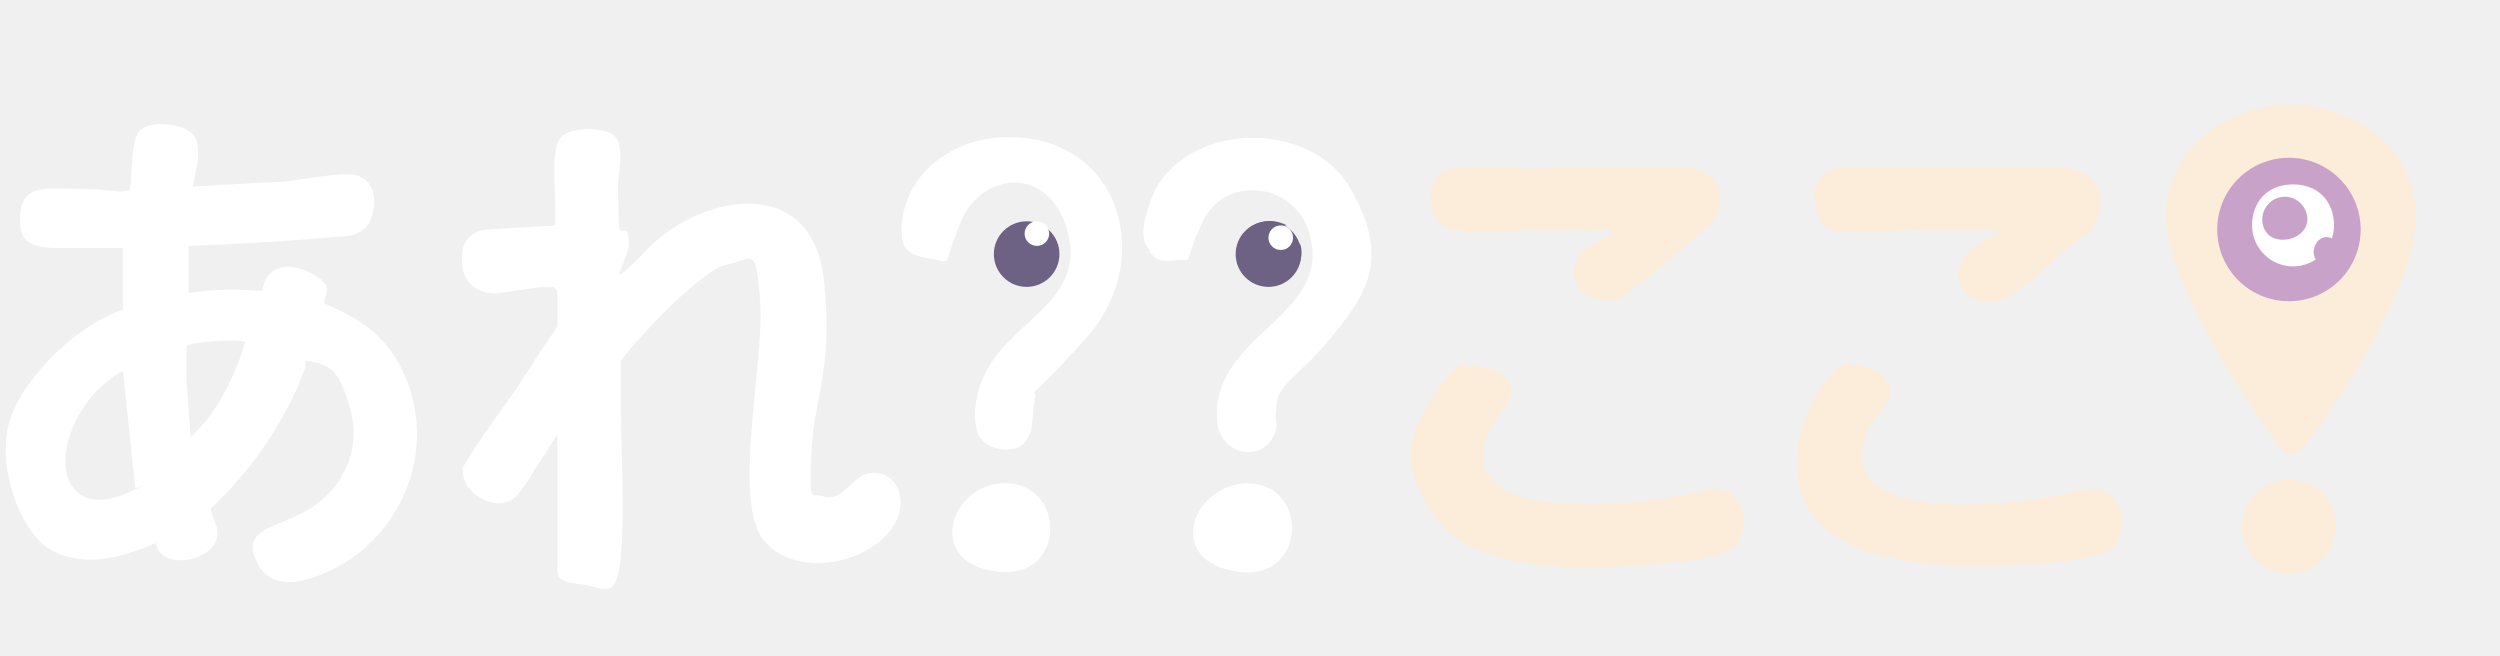
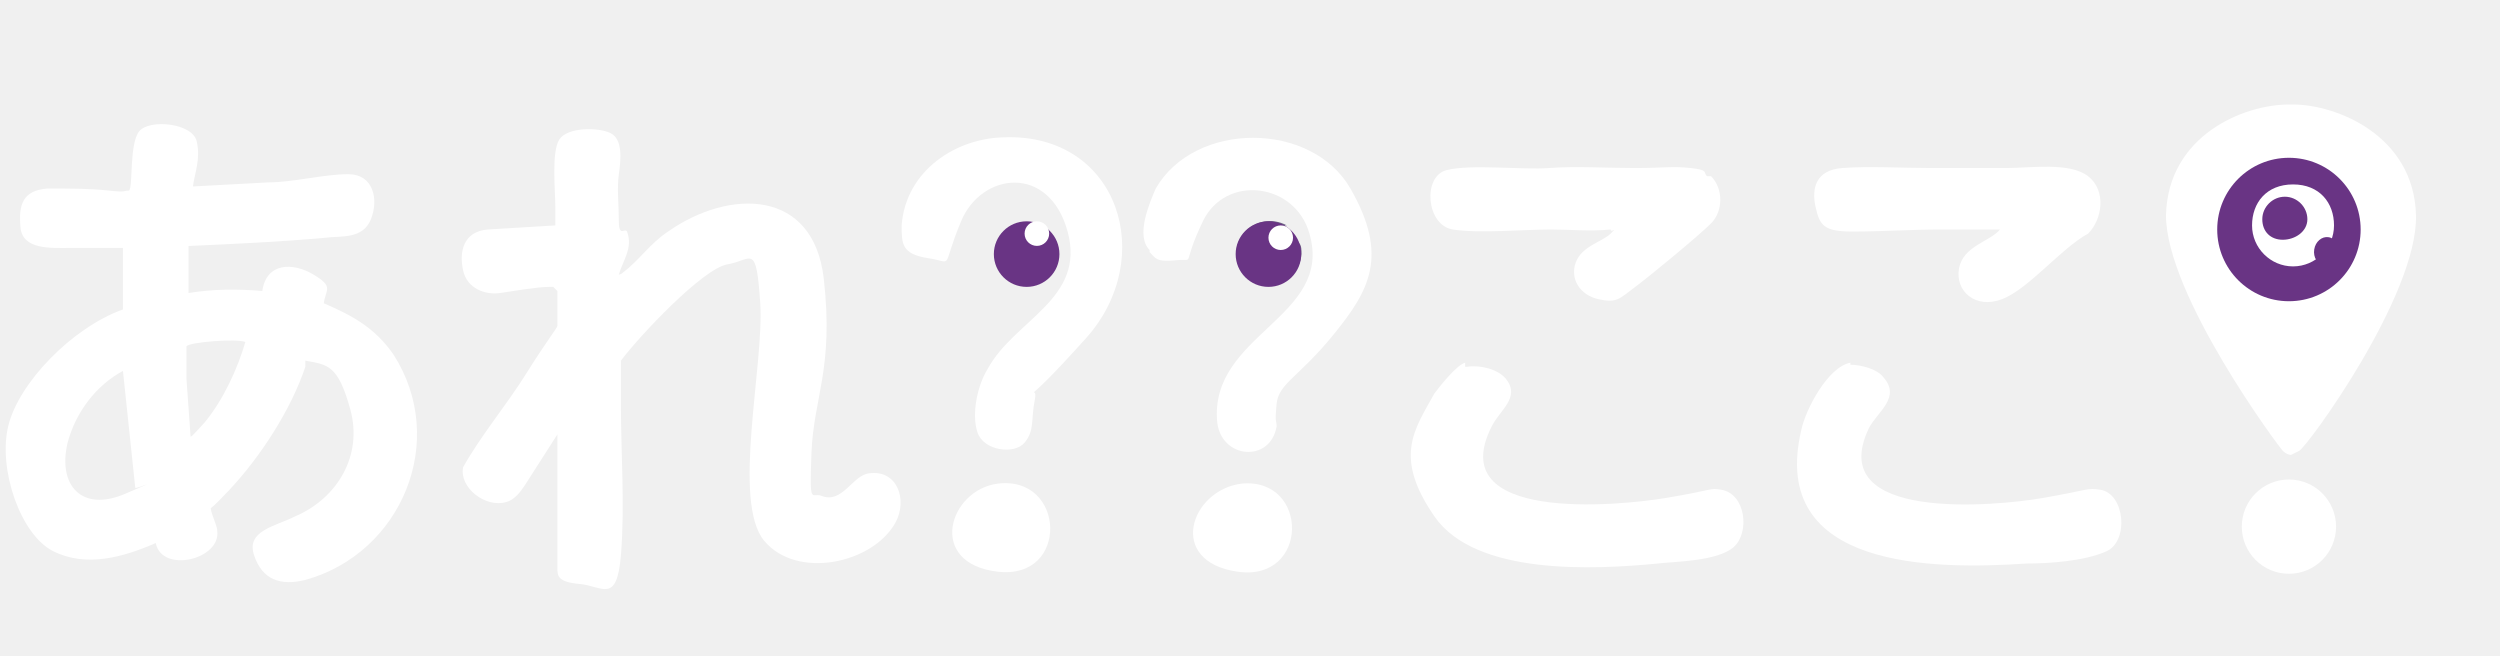
<svg xmlns="http://www.w3.org/2000/svg" id="_レイヤー_1" version="1.1" viewBox="0 0 122 32">
  <defs>
    <style>
      .st0 {
-         fill: #fcecda;
+         fill: #fff;
      }

      .st1 {
        fill: #f5b56a;
      }

      .st1, .st2 {
-         opacity: 0;
+         fill-opacity: 0;
      }

      .st3 {
-         fill: #fff;
+         fill: #693484;
      }

      .st2 {
        fill: #f29e3d;
      }

      .st4 {
        fill: #6d6284;
      }
- 
-       .st5 {
-         fill: #c8a2c8;
-       }
    </style>
  </defs>
-   <path class="st0" d="M111.7,5.1c-2.2,0-5.9,1.5-6,5.4,0,3.9,5.5,11.3,5.7,11.5s.4.2.4.2c0,0,0,0,.4-.2s5.8-7.6,5.7-11.5-3.9-5.4-6-5.4" />
+   <path class="st0" d="M111.7,5.1c-2.2,0-5.9,1.5-6,5.4,0,3.9,5.5,11.3,5.7,11.5s.4.2.4.2l.4-.2c.4-.2,5.8-7.6,5.7-11.5s-3.9-5.4-6-5.4" />
  <circle class="st0" cx="111.7" cy="25.7" r="2.3" />
-   <circle class="st5" cx="111.7" cy="11.2" r="3.5" />
-   <path class="st3" d="M113.9,11c0,1.1-.9,2-2,2s-2-.9-2-2,.7-2,2-2,2,.9,2,2Z" />
-   <ellipse class="st5" cx="113.4" cy="12.3" rx=".7" ry=".6" transform="translate(84.2 122.5) rotate(-81.3)" />
-   <path class="st5" d="M110.4,10.7c0-.6.5-1.1,1.1-1.1s1.1.5,1.1,1.1-.6,1-1.2,1-1-.4-1-1Z" />
-   <path class="st3" d="M9.4,9.1l3.7-.2c1.2,0,2.7-.4,3.9-.4s1.5,1.2,1.1,2.2-1.5.8-2.2.9c-2.2.2-4.4.3-6.6.4h-.1v2.3c1.2-.2,2.4-.2,3.6-.1h0c.2-1.4,1.5-1.4,2.5-.8s.6.7.5,1.4c1.4.6,2.5,1.2,3.4,2.5,2.7,4.2.4,9.7-4.3,11-1.2.3-2.1,0-2.5-1.2s1-1.4,2-1.9c2.1-.9,3.3-3,2.7-5.2s-1.1-2.2-2.2-2.4v.3c-.7,2.1-2.2,4.4-3.7,6s-.8.6-.9.8.3.9.3,1.2c.2,1.4-2.7,2.1-3,.6-1.6.7-3.4,1.2-5,.4S-.1,22.9.4,20.8c.5-2.1,3.1-4.8,5.6-5.7v-3h-2.2c-.8,0-.2,0-.4,0-.9,0-2.3.1-2.4-1s.1-1.8,1.3-1.9c1.2,0,2.1,0,3,.1s.7,0,1,0c.2-.2,0-2.3.5-2.9s2.6-.4,2.8.5-.1,1.5-.2,2.3h0ZM12,16.7c-.4-.2-2.8,0-2.9.2v1.6l.2,2.8c0,.1.6-.6.7-.7.9-1.1,1.6-2.6,2-4h0ZM6.6,23.8l-.6-5.7c-1.3.7-2.3,2-2.7,3.5-.5,2.1.7,3.4,2.8,2.5s.5-.2.5-.3Z" />
-   <path class="st3" d="M27,14h-.2c-.6,0-1.7.2-2.4.3s-1.6-.2-1.8-1.1,0-1.9,1.2-2l3.3-.2v-.9c0-.8-.2-2.7.2-3.3s1.9-.6,2.5-.3.5,1.3.4,2,0,1.5,0,2.3.3.3.4.5c.3.8-.2,1.4-.4,2.1q.1,0,.2-.1c.8-.6,1.3-1.4,2.2-2,3-2.1,7.1-2.1,7.6,2.3s-.5,5.8-.6,8.5,0,1.9.5,2.1c1,.4,1.5-1,2.3-1.1,1.4-.2,1.9,1.3,1.3,2.4-1.1,2-4.8,2.8-6.4.9s0-8.6-.2-11.6-.4-2.1-1.6-1.9-4.3,3.5-5.2,4.7v2.1c0,2.4.2,5,0,7.4s-.9,1.5-2,1.4-1.1-.4-1.1-.8v-6.5l-1.6,2.5c-.2.3-.5.7-.9.8-1,.3-2.3-.7-2.1-1.7.9-1.6,2.1-3,3.1-4.6s1.5-2.2,1.5-2.3v-1.7l-.2-.2Z" />
+   <circle class="st3" cx="111.7" cy="11.2" r="3.5" />
+   <path class="st0" d="M113.9,11c0,1.1-.9,2-2,2s-2-.9-2-2,.7-2,2-2,2,.9,2,2Z" />
+   <ellipse class="st3" cx="113.5" cy="12.3" rx=".7" ry=".6" transform="translate(84.2 122.6) rotate(-81.3)" />
+   <path class="st3" d="M110.4,10.7c0-.6.5-1.1,1.1-1.1s1.1.5,1.1,1.1-.6,1-1.2,1-1-.4-1-1Z" />
+   <path class="st0" d="M9.4,9.1l3.7-.2c1.2,0,2.7-.4,3.9-.4s1.5,1.2,1.1,2.2-1.5.8-2.2.9c-2.2.2-4.4.3-6.6.4h-.1v2.3c1.2-.2,2.4-.2,3.6-.1h0c.2-1.4,1.5-1.4,2.5-.8s.6.7.5,1.4c1.4.6,2.5,1.2,3.4,2.5,2.7,4.2.4,9.7-4.3,11-1.2.3-2.1,0-2.5-1.2s1-1.4,2-1.9c2.1-.9,3.3-3,2.7-5.2s-1.1-2.2-2.2-2.4v.3c-.7,2.1-2.2,4.4-3.7,6s-.8.6-.9.8.3.9.3,1.2c.2,1.4-2.7,2.1-3,.6-1.6.7-3.4,1.2-5,.4S-.1,22.9.4,20.8c.5-2.1,3.1-4.8,5.6-5.7v-3h-2.2c-.8,0-.2,0-.4,0-.9,0-2.3.1-2.4-1s.1-1.8,1.3-1.9c1.2,0,2.1,0,3,.1s.7,0,1,0c.2-.2,0-2.3.5-2.9s2.6-.4,2.8.5-.1,1.5-.2,2.3h0ZM12,16.7c-.4-.2-2.8,0-2.9.2v1.6l.2,2.8c0,.1.6-.6.7-.7.9-1.1,1.6-2.6,2-4h0ZM6.6,23.8l-.6-5.7c-1.3.7-2.3,2-2.7,3.5-.5,2.1.7,3.4,2.8,2.5s.5-.2.5-.3Z" />
+   <path class="st0" d="M27,14h-.2c-.6,0-1.7.2-2.4.3s-1.6-.2-1.8-1.1,0-1.9,1.2-2l3.3-.2v-.9c0-.8-.2-2.7.2-3.3s1.9-.6,2.5-.3.5,1.3.4,2,0,1.5,0,2.3.3.3.4.5c.3.8-.2,1.4-.4,2.1,0,0,.1,0,.2-.1.8-.6,1.3-1.4,2.2-2,3-2.1,7.1-2.1,7.6,2.3s-.5,5.8-.6,8.5,0,1.9.5,2.1c1,.4,1.5-1,2.3-1.1,1.4-.2,1.9,1.3,1.3,2.4-1.1,2-4.8,2.8-6.4.9s0-8.6-.2-11.6-.4-2.1-1.6-1.9-4.3,3.5-5.2,4.7v2.1c0,2.4.2,5,0,7.4s-.9,1.5-2,1.4-1.1-.4-1.1-.8v-6.5l-1.6,2.5c-.2.3-.5.7-.9.8-1,.3-2.3-.7-2.1-1.7.9-1.6,2.1-3,3.1-4.6s1.5-2.2,1.5-2.3v-1.7s-.2-.2-.2-.2Z" />
  <path class="st0" d="M90.3,17.8c.5,0,1.3.2,1.6.6.9,1-.3,1.7-.7,2.5-2.2,4.6,6.2,3.8,8.5,3.4s2.1-.5,2.8-.4c1.2.2,1.4,2.5.3,3s-2.9.6-3.9.6c-4.5.3-12.6.3-11-6.5.2-1,1.3-3.1,2.4-3.3h0Z" />
-   <path class="st3" d="M56.1,12.2c-.7-.7,0-2.3.3-3,1.9-3.3,7.6-3.3,9.5,0,1.9,3.3.9,5-.8,7.1-1.7,2.1-2.7,2.4-2.8,3.4s0,.8,0,1.1c-.3,1.8-2.7,1.6-2.9-.2-.4-4.3,5.7-5.1,4.5-9.2-.7-2.5-4.1-2.9-5.2-.6s-.3,1.8-1.3,1.9-1-.1-1.3-.4h0Z" />
-   <path class="st0" d="M71.6,17.9c.6-.1,1.5.1,1.9.6.7.9-.3,1.5-.7,2.3-2.4,4.7,6.1,3.9,8.5,3.5s2.1-.5,2.7-.4c1.2.2,1.4,2.1.6,2.8s-2.9.7-3.7.8c-3.1.3-8.9.6-10.9-2.3s-1-4.2,0-6c.3-.4,1.1-1.4,1.5-1.5v.2Z" />
-   <path class="st3" d="M49,6.7c5.6-.2,7.5,5.9,4,9.8s-2.3,2-2.5,3,0,1.5-.5,2.1-2,.4-2.3-.5,0-2.3.5-3.1c1.3-2.4,4.8-3.4,3.9-6.7s-4.2-2.9-5.2-.5-.3,2-1.6,1.8-1.3-.7-1.3-1.6c.2-2.7,2.7-4.3,5.1-4.3h-.1Z" />
+   <path class="st0" d="M56.1,12.2c-.7-.7,0-2.3.3-3,1.9-3.3,7.6-3.3,9.5,0,1.9,3.3.9,5-.8,7.1-1.7,2.1-2.7,2.4-2.8,3.4s0,.8,0,1.1c-.3,1.8-2.7,1.6-2.9-.2-.4-4.3,5.7-5.1,4.5-9.2-.7-2.5-4.1-2.9-5.2-.6s-.3,1.8-1.3,1.9-1-.1-1.3-.4h0Z" />
+   <path class="st0" d="M71.6,17.9c.6-.1,1.5.1,1.9.6.7.9-.3,1.5-.7,2.3-2.4,4.7,6.1,3.9,8.5,3.5s2.1-.5,2.7-.4c1.2.2,1.4,2.1.6,2.8s-2.9.7-3.7.8c-3.1.3-8.9.6-10.9-2.3s-1-4.2,0-6c.3-.4,1.1-1.4,1.5-1.5v.2h0Z" />
+   <path class="st0" d="M49,6.7c5.6-.2,7.5,5.9,4,9.8s-2.3,2-2.5,3,0,1.5-.5,2.1-2,.4-2.3-.5,0-2.3.5-3.1c1.3-2.4,4.8-3.4,3.9-6.7s-4.2-2.9-5.2-.5-.3,2-1.6,1.8-1.3-.7-1.3-1.6c.2-2.7,2.7-4.3,5.1-4.3h-.1Z" />
  <path class="st0" d="M97.5,11.2h-2.8c-1.4,0-2.9.1-4.3.1s-1.6-.3-1.8-1.2,0-1.8,1.3-1.9,3,0,4.3,0h3.7c1.2,0,3.1-.3,4,.4s.7,2.1,0,2.8c-1.3.7-2.9,2.7-4.2,3.2s-2.3-.4-2.1-1.5,1.5-1.3,2-1.9h0Z" />
-   <path class="st0" d="M83.5,8.6c.6.6.6,1.7,0,2.3s-2.9,2.5-3.7,3.1-.9.8-1.8.6-1.4-1-1.1-1.8,1.3-1,1.7-1.4,0,0,0-.2c-1,.1-2,0-2.9,0-1.4,0-3.5.2-4.8,0s-1.5-2.6-.3-2.9,3.7,0,5-.1,2.8,0,4.2,0,1.8-.1,2.7,0,.6.2.8.4h.1Z" />
-   <path class="st3" d="M48.7,23.6c3.3-.4,3.5,4.7,0,4.3s-2.4-4,0-4.3Z" />
-   <path class="st3" d="M60.6,23.6c3.3-.3,3.3,4.8-.2,4.3s-2.3-4,.2-4.3Z" />
+   <path class="st0" d="M83.5,8.6c.6.6.6,1.7,0,2.3s-2.9,2.5-3.7,3.1-.9.8-1.8.6-1.4-1-1.1-1.8,1.3-1,1.7-1.4,0,0,0-.2c-1,.1-2,0-2.9,0-1.4,0-3.5.2-4.8,0s-1.5-2.6-.3-2.9,3.7,0,5-.1,2.8,0,4.2,0,1.8-.1,2.7,0,.6.2.8.4h.2Z" />
+   <path class="st0" d="M48.7,23.6c3.3-.4,3.5,4.7,0,4.3s-2.4-4,0-4.3Z" />
+   <path class="st0" d="M60.6,23.6c3.3-.3,3.3,4.8-.2,4.3s-2.3-4,.2-4.3Z" />
  <path class="st4" d="M62.7,11c0,.2-.6.2-.5.4,0,.1.2.3.3.4s0,.3.2.3.7-.6.8,0c.2,1.6-2,2.5-2.9,1.1s.7-3,2.2-2.2h0Z" />
  <path class="st2" d="M117.7,5.7s.4-1.6,2.2-2.4c-1.8-.7-2.2-2.4-2.2-2.4,0,0-.4,1.6-2.2,2.4,1.8.7,2.2,2.4,2.2,2.4Z" />
  <path class="st1" d="M120.5,8s.2-.9,1.2-1.3c-1-.4-1.2-1.3-1.2-1.3,0,0-.2.9-1.2,1.3,1,.4,1.2,1.3,1.2,1.3Z" />
-   <circle class="st4" cx="61.9" cy="12.4" r="1.6" />
-   <circle class="st3" cx="62.5" cy="11.6" r=".6" />
-   <circle class="st4" cx="50.1" cy="12.4" r="1.6" />
-   <circle class="st3" cx="50.6" cy="11.4" r=".6" />
+   <circle class="st3" cx="61.9" cy="12.4" r="1.6" />
+   <circle class="st0" cx="62.5" cy="11.6" r=".6" />
+   <circle class="st3" cx="50.1" cy="12.4" r="1.6" />
+   <circle class="st0" cx="50.6" cy="11.4" r=".6" />
</svg>
